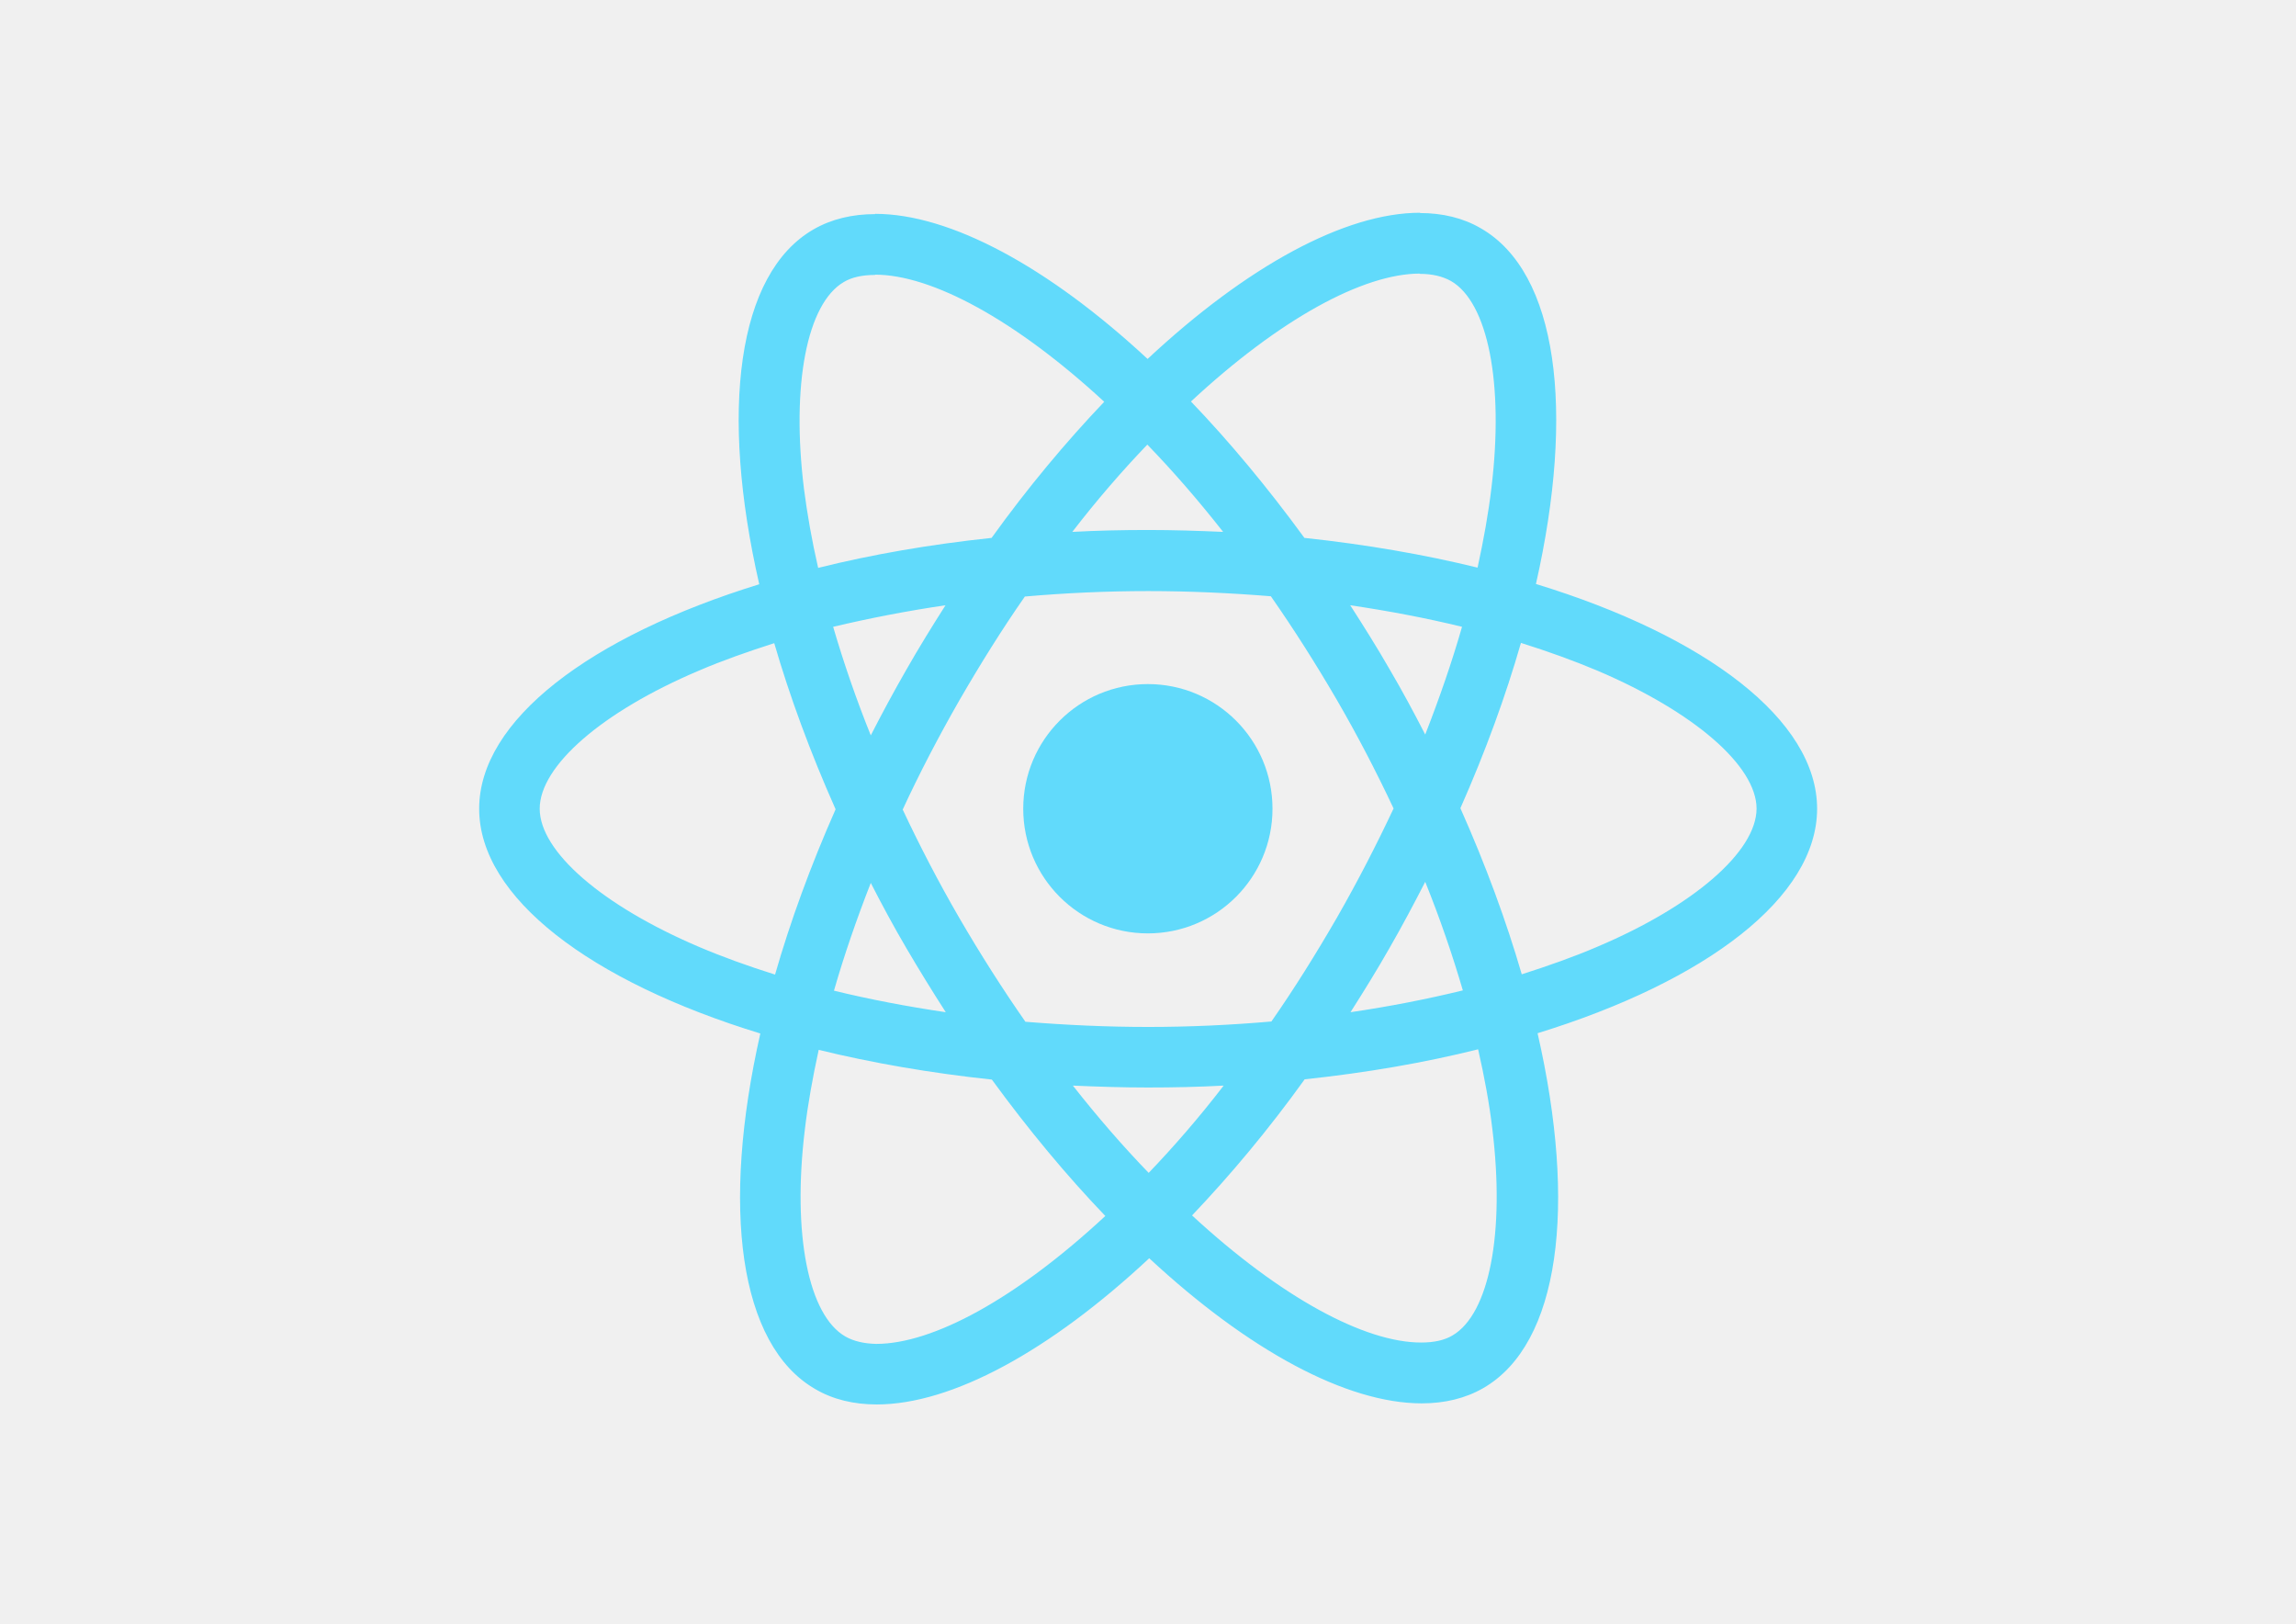
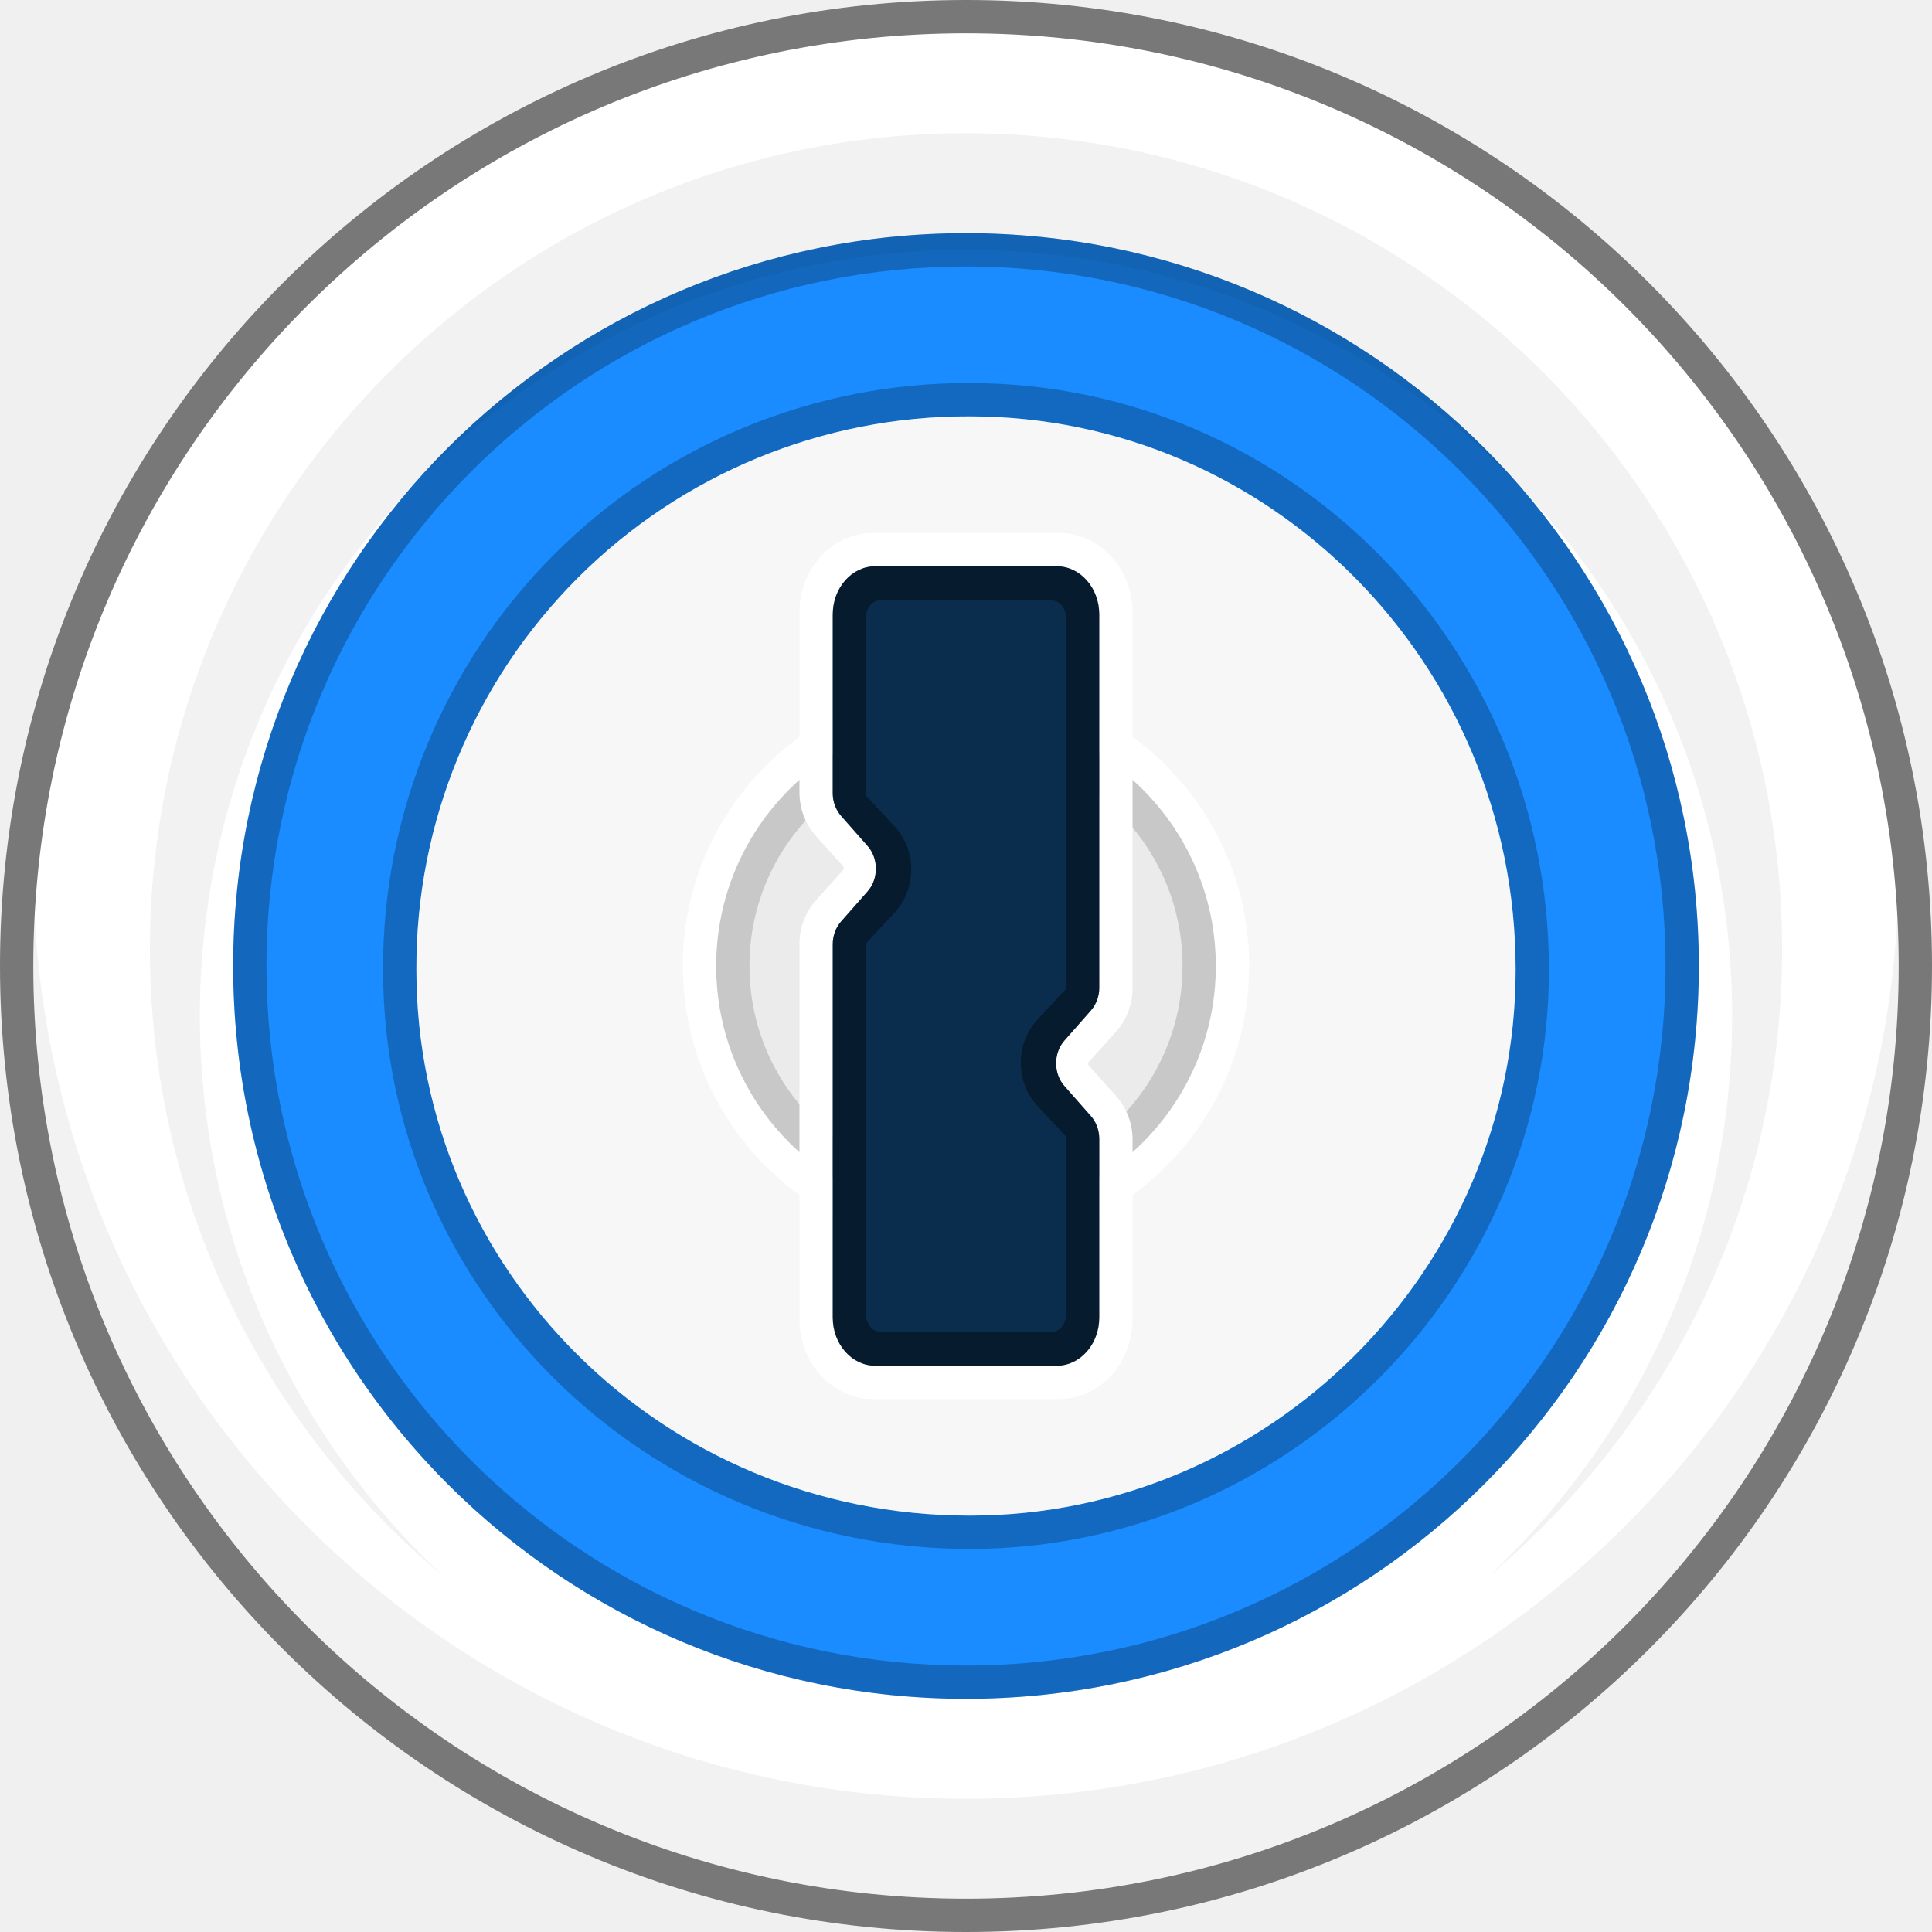
- <svg xmlns="http://www.w3.org/2000/svg" viewBox="0 0 841.9 595.3">
-   <g fill="#61DAFB">
-     <path d="M666.3 296.5c0-32.5-40.7-63.3-103.1-82.4 14.4-63.6 8-114.2-20.2-130.4-6.5-3.8-14.1-5.6-22.4-5.6v22.3c4.6 0 8.3.9 11.4 2.6 13.6 7.8 19.5 37.5 14.9 75.7-1.1 9.4-2.9 19.3-5.1 29.4-19.6-4.8-41-8.5-63.5-10.9-13.5-18.5-27.5-35.3-41.6-50 32.6-30.3 63.2-46.9 84-46.9V78c-27.5 0-63.5 19.6-99.9 53.6-36.4-33.8-72.4-53.2-99.9-53.2v22.3c20.7 0 51.4 16.5 84 46.6-14 14.7-28 31.4-41.3 49.9-22.6 2.4-44 6.1-63.6 11-2.3-10-4-19.7-5.2-29-4.7-38.2 1.1-67.9 14.6-75.8 3-1.8 6.9-2.6 11.5-2.6V78.5c-8.4 0-16 1.8-22.6 5.6-28.1 16.2-34.4 66.7-19.9 130.1-62.2 19.2-102.7 49.9-102.7 82.3 0 32.5 40.7 63.3 103.1 82.4-14.4 63.6-8 114.2 20.2 130.4 6.5 3.8 14.1 5.6 22.5 5.6 27.5 0 63.5-19.6 99.9-53.6 36.4 33.8 72.4 53.2 99.9 53.2 8.4 0 16-1.8 22.6-5.6 28.1-16.2 34.4-66.7 19.9-130.1 62-19.1 102.5-49.9 102.5-82.3zm-130.2-66.7c-3.7 12.9-8.3 26.2-13.5 39.5-4.1-8-8.4-16-13.1-24-4.6-8-9.5-15.8-14.4-23.4 14.2 2.1 27.9 4.7 41 7.9zm-45.8 106.5c-7.8 13.5-15.8 26.3-24.1 38.2-14.9 1.3-30 2-45.2 2-15.1 0-30.2-.7-45-1.9-8.3-11.9-16.4-24.6-24.2-38-7.6-13.1-14.5-26.4-20.8-39.8 6.2-13.4 13.2-26.8 20.7-39.9 7.8-13.5 15.8-26.3 24.1-38.2 14.9-1.3 30-2 45.2-2 15.1 0 30.2.7 45 1.9 8.3 11.9 16.4 24.6 24.2 38 7.6 13.1 14.5 26.4 20.8 39.8-6.3 13.4-13.2 26.8-20.7 39.9zm32.3-13c5.4 13.4 10 26.8 13.8 39.8-13.1 3.2-26.9 5.9-41.2 8 4.9-7.7 9.8-15.6 14.4-23.7 4.6-8 8.9-16.1 13-24.1zM421.2 430c-9.3-9.6-18.6-20.3-27.8-32 9 .4 18.2.7 27.5.7 9.4 0 18.7-.2 27.8-.7-9 11.7-18.3 22.4-27.5 32zm-74.4-58.9c-14.2-2.1-27.9-4.7-41-7.9 3.7-12.9 8.3-26.2 13.5-39.5 4.1 8 8.4 16 13.1 24 4.7 8 9.5 15.8 14.4 23.4zM420.7 163c9.3 9.6 18.6 20.3 27.8 32-9-.4-18.2-.7-27.5-.7-9.4 0-18.7.2-27.8.7 9-11.7 18.3-22.4 27.5-32zm-74 58.9c-4.9 7.7-9.8 15.6-14.4 23.7-4.6 8-8.9 16-13 24-5.4-13.4-10-26.8-13.8-39.8 13.1-3.1 26.9-5.8 41.2-7.9zm-90.5 125.2c-35.4-15.1-58.3-34.9-58.3-50.6 0-15.7 22.9-35.6 58.3-50.6 8.6-3.7 18-7 27.7-10.1 5.7 19.6 13.2 40 22.5 60.9-9.2 20.8-16.6 41.1-22.2 60.6-9.9-3.1-19.3-6.5-28-10.2zM310 490c-13.6-7.8-19.5-37.5-14.9-75.7 1.1-9.4 2.9-19.3 5.1-29.4 19.6 4.8 41 8.5 63.5 10.9 13.5 18.5 27.5 35.3 41.6 50-32.6 30.3-63.2 46.9-84 46.9-4.5-.1-8.3-1-11.3-2.7zm237.2-76.2c4.7 38.2-1.1 67.9-14.6 75.8-3 1.8-6.9 2.6-11.5 2.6-20.7 0-51.4-16.5-84-46.6 14-14.7 28-31.4 41.3-49.9 22.6-2.4 44-6.1 63.6-11 2.3 10.1 4.1 19.8 5.2 29.1zm38.5-66.7c-8.6 3.7-18 7-27.7 10.1-5.7-19.6-13.2-40-22.5-60.9 9.2-20.8 16.6-41.1 22.2-60.6 9.9 3.1 19.3 6.5 28.1 10.2 35.4 15.1 58.3 34.9 58.3 50.6-.1 15.7-23 35.6-58.4 50.6zM320.8 78.4z" />
-     <circle cx="420.9" cy="296.5" r="45.7" />
-     <path d="M520.5 78.1z" />
+ <svg xmlns="http://www.w3.org/2000/svg" width="116" height="116">
+   <g fill="none" fill-rule="evenodd">
+     <path d="M2 58c0 30.929 25.072 56 56 56s56-25.071 56-56c0-30.928-25.072-56-56-56S2 27.072 2 58z" fill="#FFF" />
+     <path d="M58 14c24.3 0 44 19.7 44 44 0 24.301-19.7 44-44 44S14 82.301 14 58c0-24.3 19.7-44 44-44" fill="#1A8CFF" />
+     <path d="M0 58c0 32.034 25.967 58 58 58s58-25.966 58-58c0-32.033-25.967-58-58-58S0 25.967 0 58zm2 0C2 27.075 27.069 2 58 2s56 25.075 56 56-25.068 56-56 56S2 88.925 2 58z" fill="#000" fill-rule="nonzero" opacity=".5" />
+     <path d="M113.921 55c.052.993.079 1.994.079 3 0 30.928-25.072 56-56 56S2 88.928 2 58c0-1.006.027-2.007.079-3 1.559 29.533 26 53 55.921 53 29.69 0 53.985-23.106 55.88-52.318l.041-.682zM58 8c27.062 0 49 21.938 49 49 0 15.13-6.857 28.657-17.632 37.646C98.37 86.249 104 74.282 104 61c0-25.405-20.595-46-46-46S12 35.595 12 61c0 13.282 5.629 25.249 14.631 33.646C15.857 85.657 9 72.129 9 57 9 29.938 30.938 8 58 8z" fill-opacity=".052" fill="#000" />
+     <path d="M58 14c24.304 0 44 19.703 44 44 0 24.298-19.696 44-44 44-24.06 0-43.606-19.31-43.994-43.272L14 58c0-24.297 19.696-44 44-44zm0 2c-23.196 0-42 18.804-42 42 0 23.197 18.804 42 42 42s42-18.803 42-42c0-23.196-18.804-42-42-42z" fill="#000" fill-rule="nonzero" opacity=".256" />
+     <path d="M58.223 23A35.096 35.096 0 0023 58.223C23 77.403 38.743 93 58.223 93 77.33 93 93 77.33 93 58.223 93 38.743 77.402 23 58.223 23zm-.002 2C76.225 25 91 39.775 91 58.221 91 76.226 76.225 91 58.221 91 39.775 91 25 76.226 25 58.221A33.096 33.096 0 0158.221 25z" fill-opacity=".25" fill="#000" fill-rule="nonzero" />
+     <path d="M58.221 25C76.225 25 91 39.775 91 58.221 91 76.226 76.225 91 58.221 91 39.775 91 25 76.226 25 58.221A33.096 33.096 0 0158.221 25z" fill="#F7F7F7" />
+     <g>
+       <path d="M73 58c0 8.284-6.716 15-15 15-8.284 0-15-6.716-15-15 0-8.284 6.716-15 15-15 8.284 0 15 6.716 15 15z" fill-opacity=".05" fill="#000" />
+       <path d="M58 41c-9.389 0-17 7.611-17 17s7.611 17 17 17 17-7.611 17-17-7.611-17-17-17zm0 2c8.284 0 15 6.716 15 15 0 8.284-6.716 15-15 15-8.284 0-15-6.716-15-15 0-8.284 6.716-15 15-15z" fill="#FFF" fill-rule="nonzero" />
+       <path d="M58 43c8.284 0 15 6.716 15 15 0 8.284-6.716 15-15 15-8.284 0-15-6.716-15-15 0-8.284 6.716-15 15-15zm0 2c-7.18 0-13 5.82-13 13s5.82 13 13 13 13-5.82 13-13-5.82-13-13-13z" fill-opacity=".15" fill="#000" fill-rule="nonzero" />
+     </g>
+     <g>
+       <path d="M63.577 32H52.423C49.951 32 48 34.165 48 36.772v10.792c0 .982.354 1.93.996 2.642l1.64 1.819c.037.042.037.161 0 .204l-1.64 1.818A3.95 3.95 0 0048 56.69v22.539C48 81.835 49.951 84 52.423 84h11.154C66.049 84 68 81.835 68 79.228V68.436a3.95 3.95 0 00-.996-2.642l-1.64-1.819c-.037-.042-.037-.161 0-.204l1.64-1.818A3.95 3.95 0 0068 59.31V36.772C68 34.165 66.049 32 63.577 32zm-.127 2.038c1.408 0 2.55 1.294 2.55 2.89v22.374c0 .51-.18 1-.498 1.362l-1.594 1.806c-.664.752-.664 1.972 0 2.725L65.502 67c.319.361.498.851.498 1.362v10.71c0 1.595-1.142 2.89-2.55 2.89h-10.9c-1.408 0-2.55-1.295-2.55-2.89V56.697c0-.51.18-1 .498-1.362l1.594-1.806c.664-.752.664-1.972 0-2.725L50.498 49A2.064 2.064 0 0150 47.637v-10.71c0-1.595 1.142-2.89 2.55-2.89h10.9z" fill="#FFF" fill-rule="nonzero" />
+       <path d="M50 47.62V36.895C50 35.296 51.142 34 52.55 34h10.9c1.408 0 2.55 1.296 2.55 2.894v22.41a2.07 2.07 0 01-.498 1.364l-1.594 1.81c-.664.753-.664 1.974 0 2.728l1.594 1.809c.319.362.498.853.498 1.364v10.727C66 80.704 64.858 82 63.45 82h-10.9C51.142 82 50 80.704 50 79.106v-22.41c0-.511.18-1.002.498-1.364l1.594-1.81c.664-.753.664-1.974 0-2.728l-1.594-1.809A2.07 2.07 0 0150 47.621z" fill="#0A2D4D" />
+       <path d="M63.45 34c1.408 0 2.55 1.296 2.55 2.894v22.41a2.07 2.07 0 01-.498 1.364l-1.594 1.81c-.664.753-.664 1.974 0 2.728l1.594 1.809c.319.362.498.853.498 1.364v10.727C66 80.704 64.858 82 63.45 82h-10.9C51.142 82 50 80.704 50 79.106v-22.41c0-.511.18-1.002.498-1.364l1.594-1.81c.664-.753.664-1.974 0-2.728l-1.594-1.809A2.07 2.07 0 0150 47.621V36.894C50 35.296 51.142 34 52.55 34h10.9zm-.288 2.054l-10.324-.013c-.404 0-.784.38-.833.916l-.005.118v10.63c0 .032.007.059.015.078l.014.023L53.7 49.6c1.306 1.403 1.35 3.601.135 5.059l-.135.153-1.67 1.794c-.01.01-.02.031-.025.058l-.004.043v22.218c0 .559.353.975.752 1.028l.086.006 10.324.013c.404 0 .784-.379.833-.916l.005-.117V68.308a.196.196 0 00-.015-.078l-.014-.023-1.67-1.794c-1.306-1.403-1.35-3.6-.135-5.058l.135-.154 1.67-1.794c.01-.01.02-.03.025-.057l.004-.044V37.088c0-.558-.353-.975-.752-1.028l-.086-.006z" fill-opacity=".4" fill="#000" fill-rule="nonzero" />
+     </g>
  </g>
</svg>
